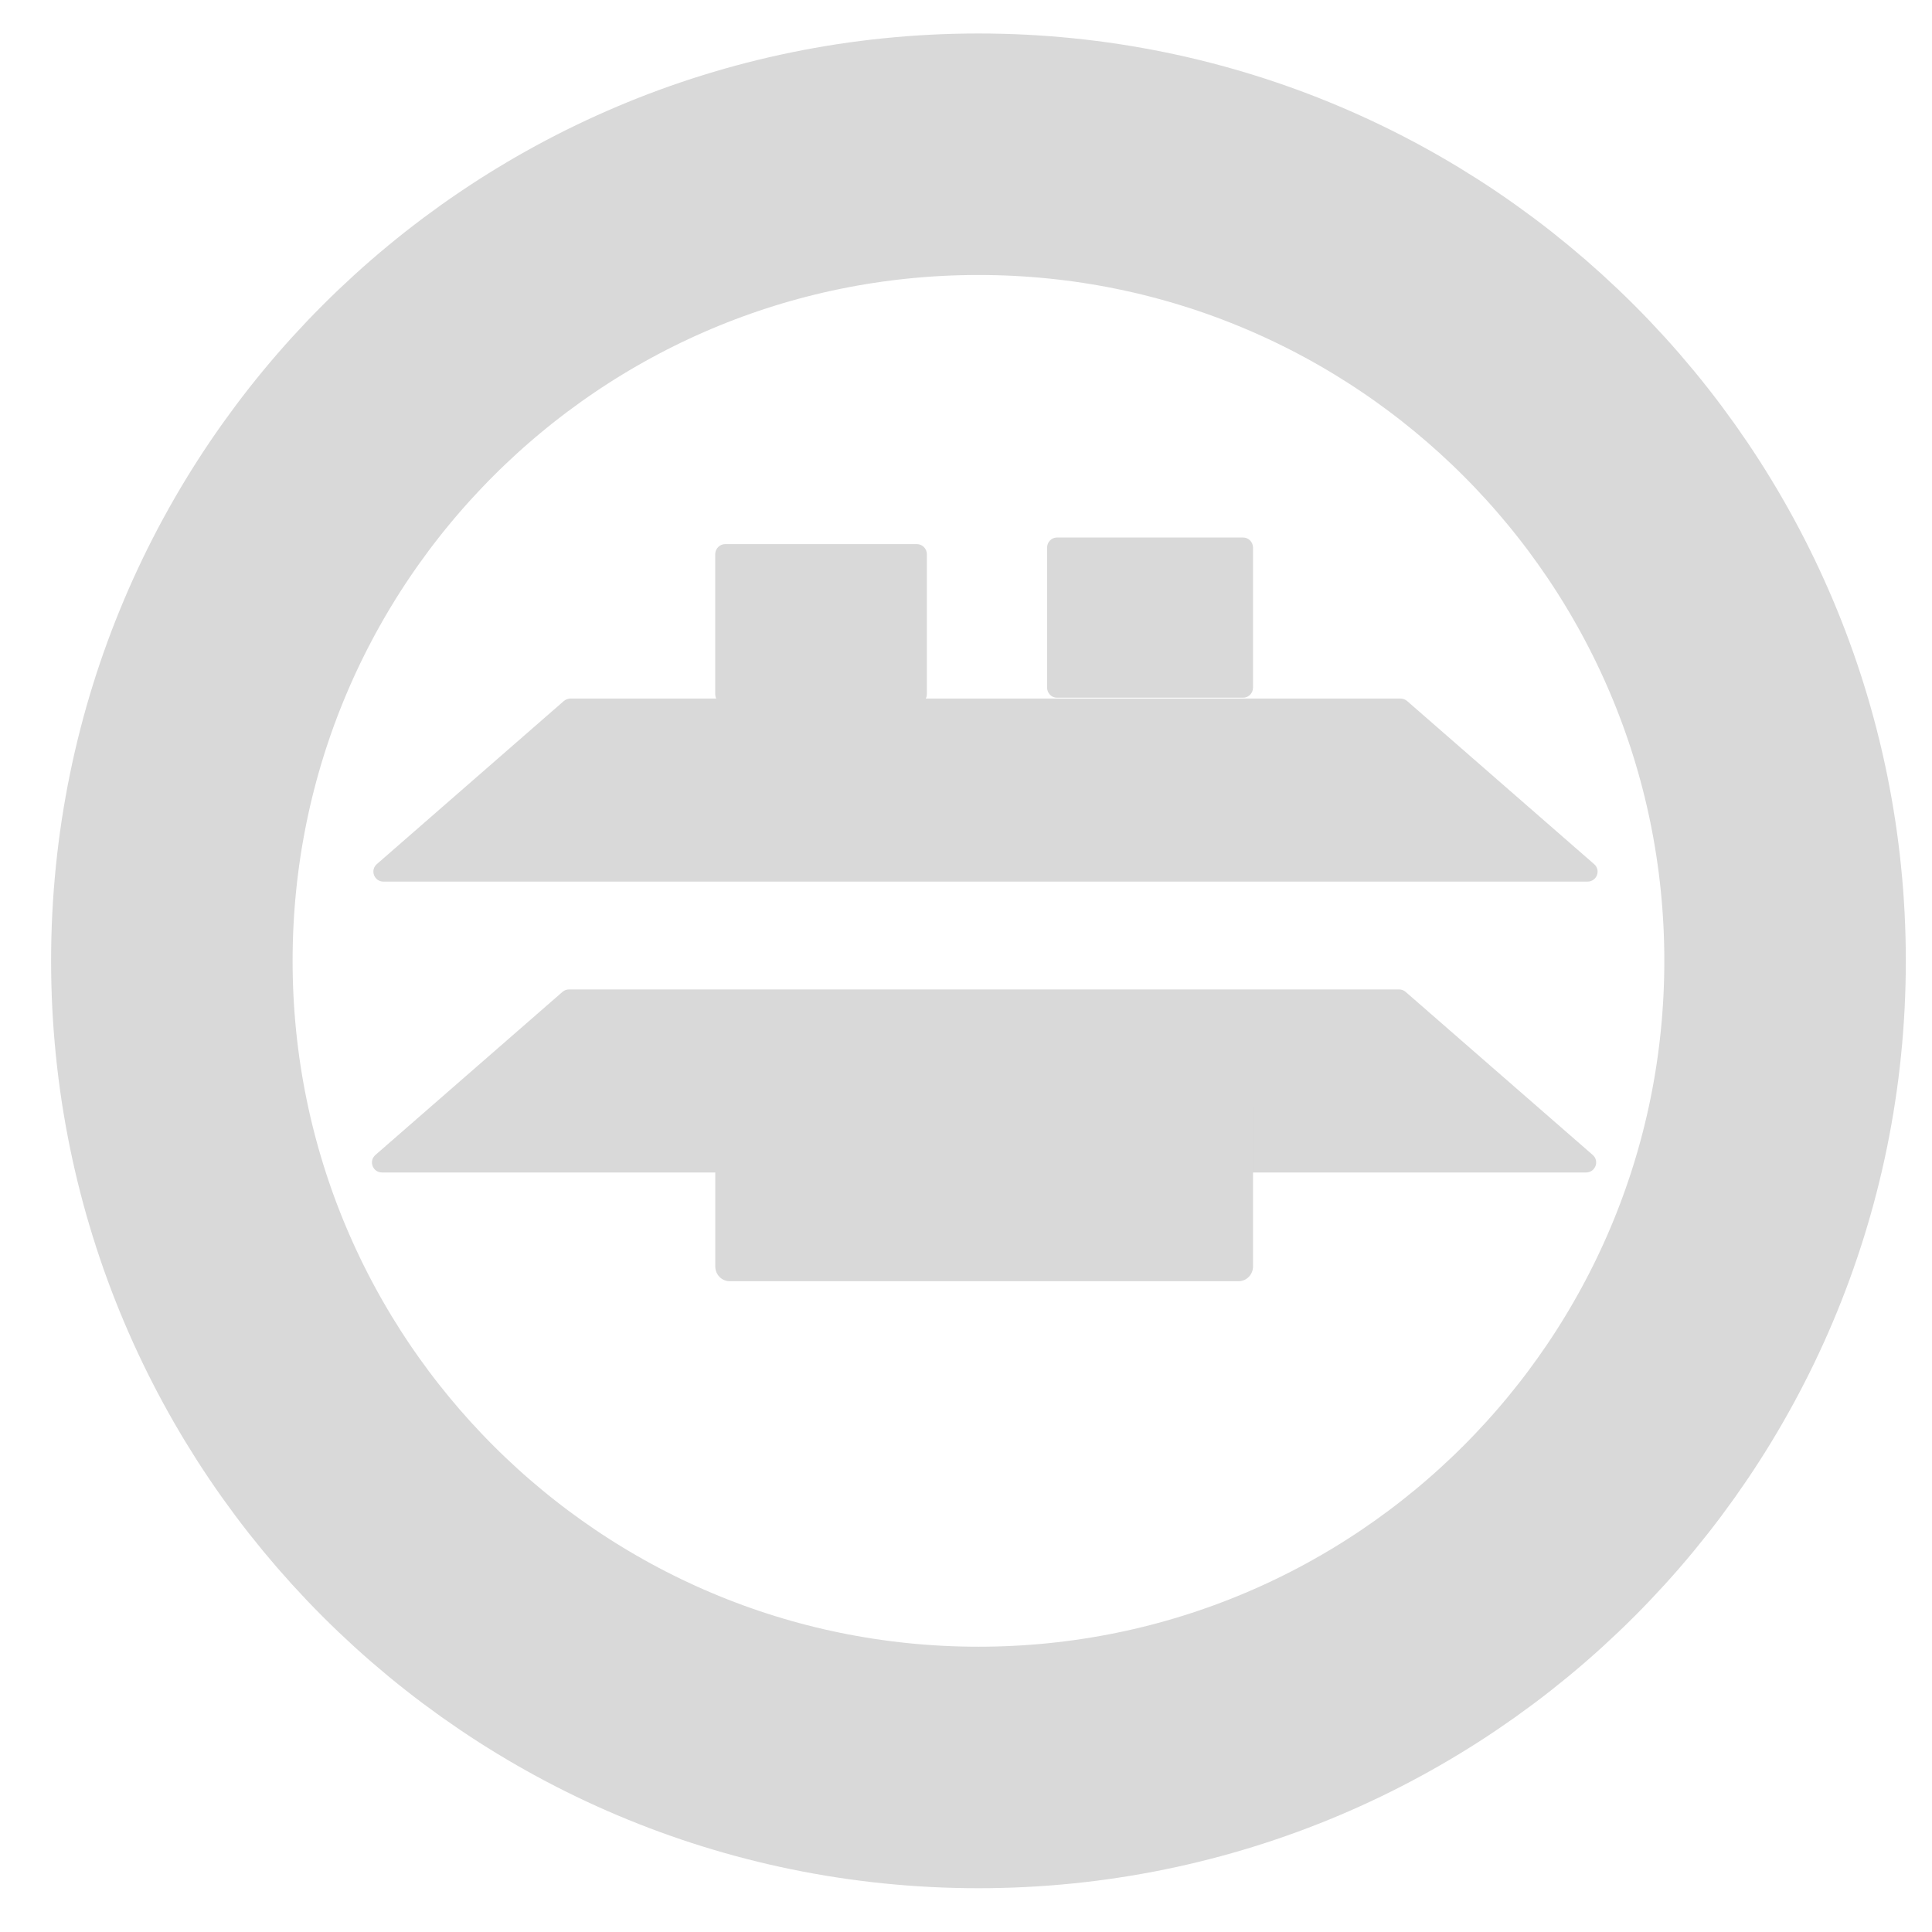
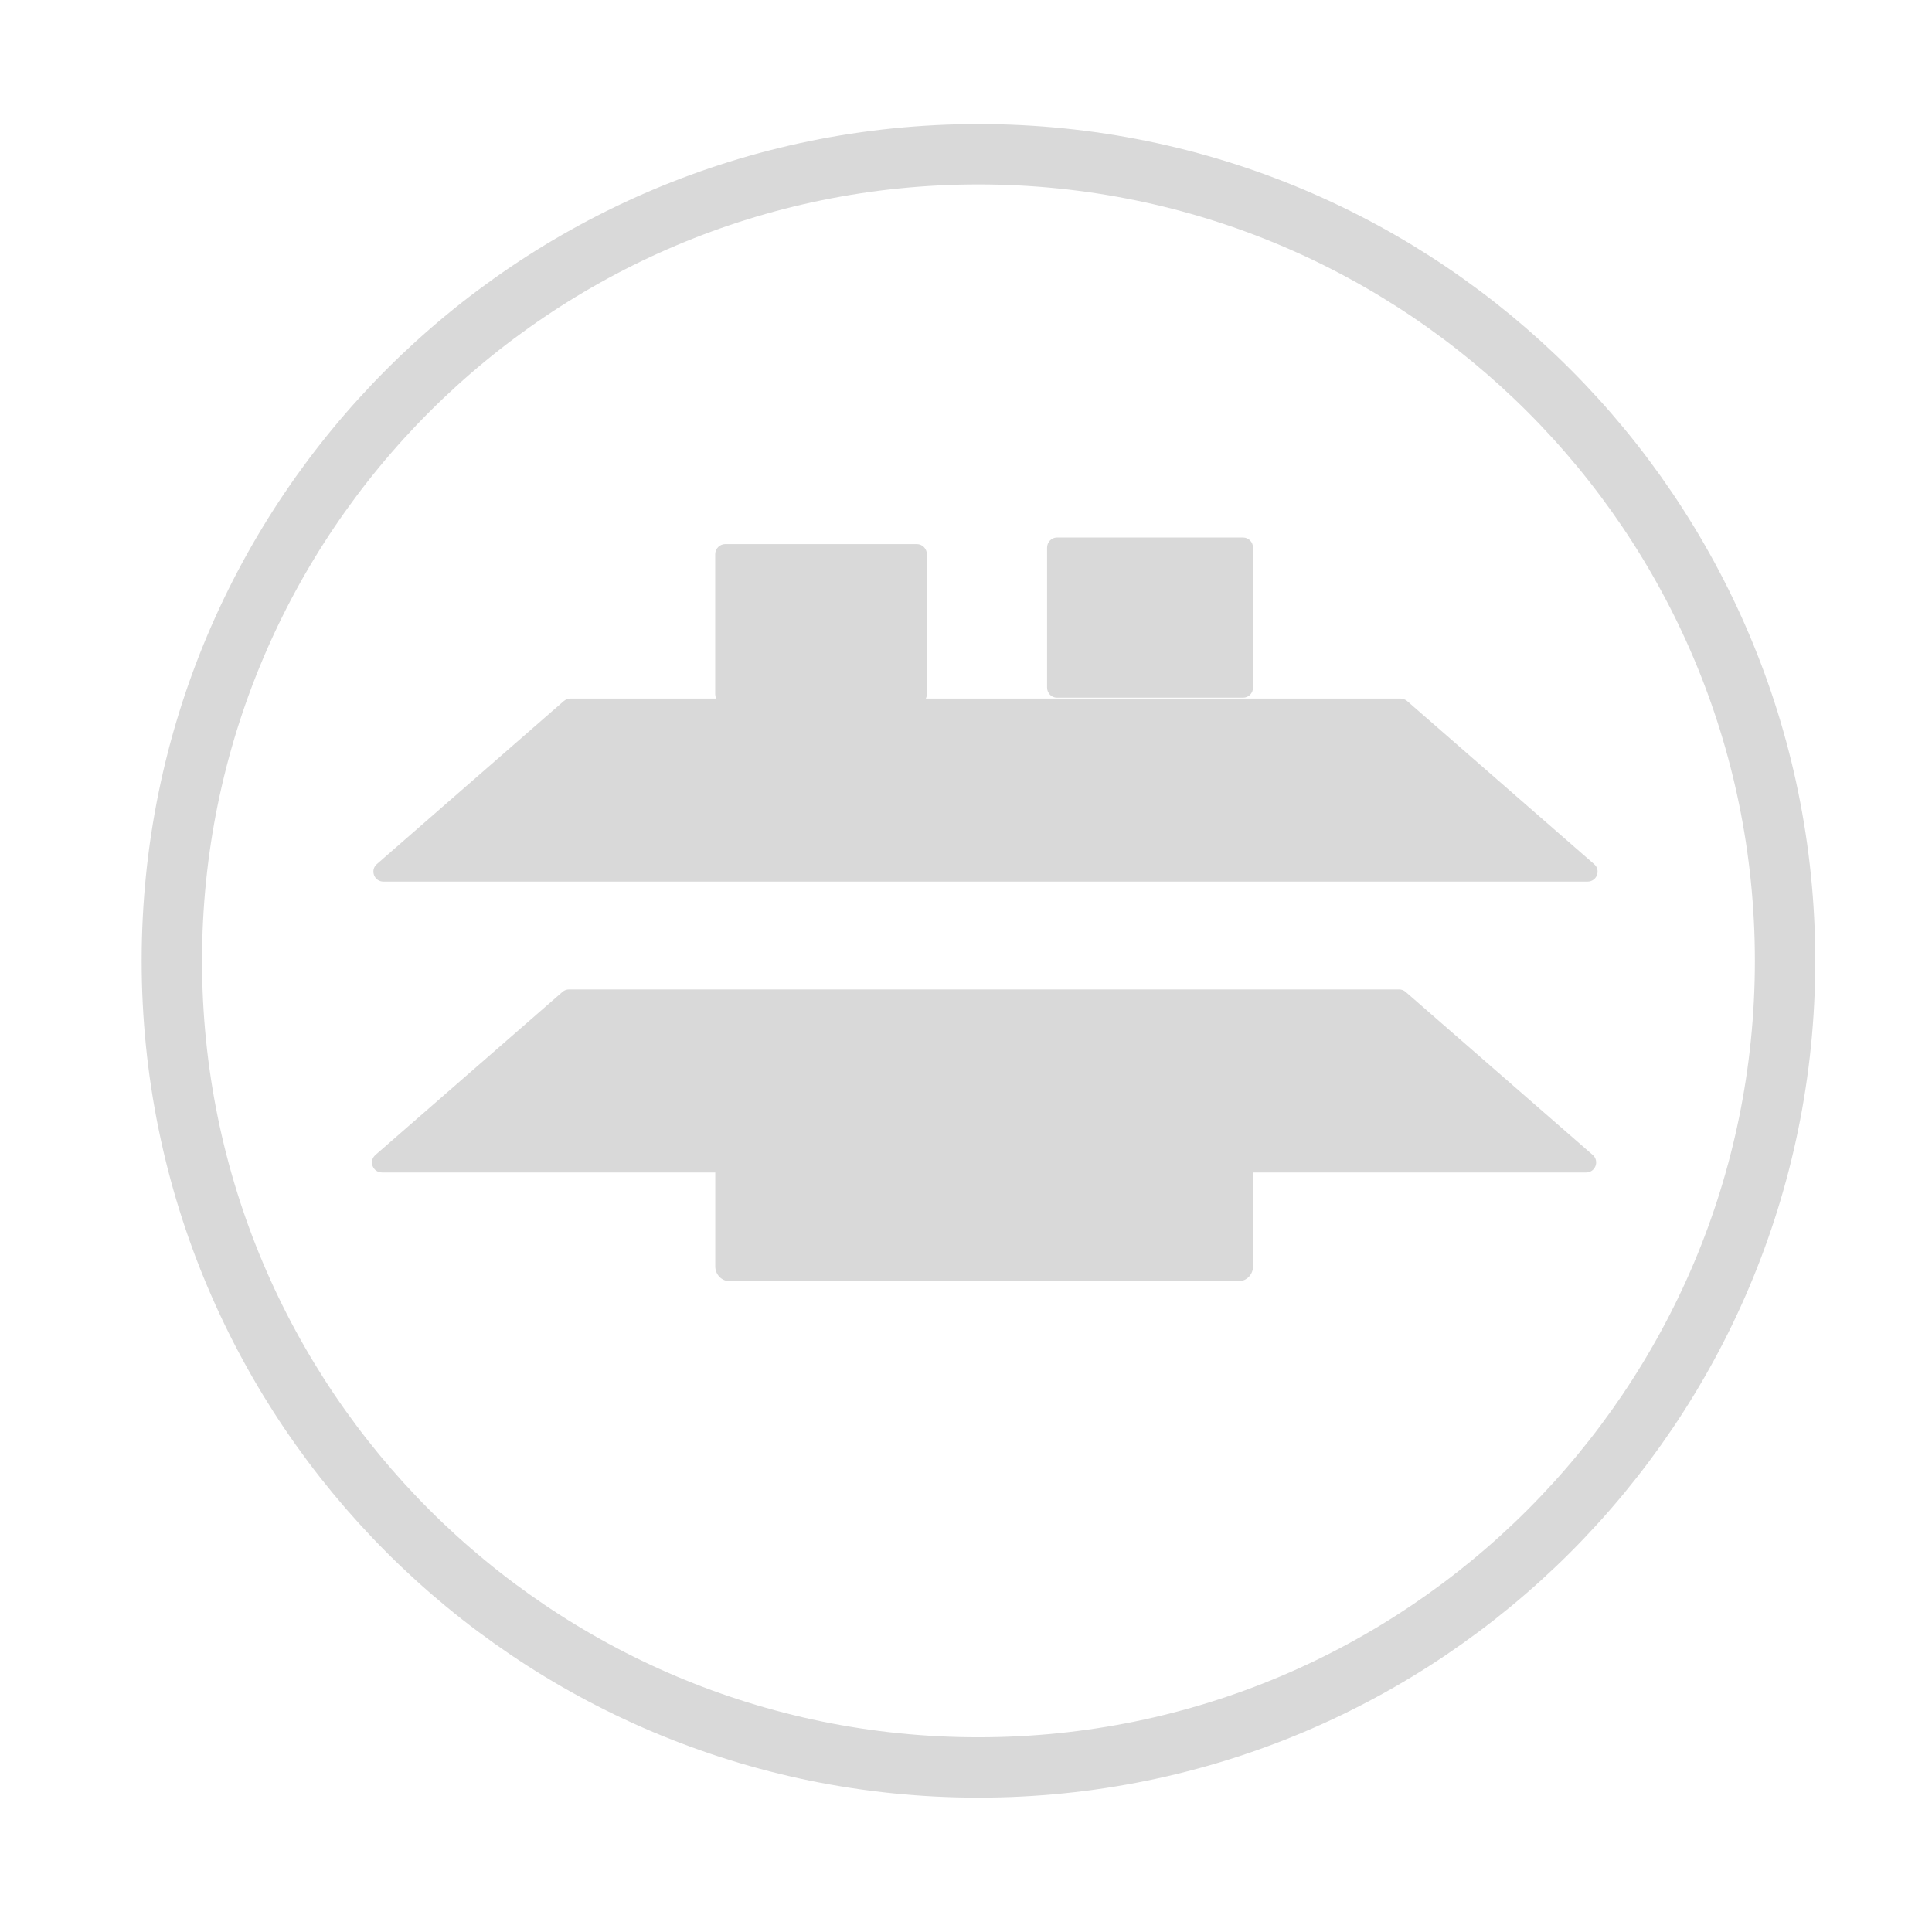
<svg xmlns="http://www.w3.org/2000/svg" width="32" height="32" viewBox="0 0 32 32" fill="none">
-   <circle cx="13.36" cy="13.36" r="13.36" transform="matrix(-1 0 0 1 29.5664 2.55469)" stroke="#D9D9D9" stroke-width="4" stroke-linecap="round" />
+   <circle cx="13.36" cy="13.36" r="13.36" transform="matrix(-1 0 0 1 29.5664 2.55469)" stroke="#D9D9D9" strokeWidth="4" strokeLinecap="round" />
  <path d="M23.282 16.429C23.252 16.402 23.213 16.388 23.172 16.388H9.426C9.386 16.388 9.346 16.402 9.316 16.429L6.218 19.13C6.102 19.231 6.174 19.42 6.328 19.42H26.27C26.424 19.42 26.496 19.231 26.381 19.13L23.282 16.429Z" fill="#D9D9D9" />
  <path d="M23.306 11.611C23.275 11.585 23.236 11.57 23.195 11.57H9.45C9.409 11.57 9.37 11.585 9.339 11.611L6.241 14.313C6.126 14.414 6.198 14.602 6.351 14.602H26.294C26.448 14.602 26.52 14.414 26.404 14.313L23.306 11.611Z" fill="#D9D9D9" />
  <path d="M20.754 9.071C20.754 8.979 20.681 8.903 20.591 8.903H17.505C17.416 8.903 17.343 8.979 17.343 9.071V11.388C17.343 11.481 17.416 11.556 17.505 11.556H20.591C20.681 11.556 20.754 11.481 20.754 11.388V9.071Z" fill="#D9D9D9" />
  <path d="M15.352 9.18C15.352 9.087 15.277 9.012 15.185 9.012H12.013C11.921 9.012 11.846 9.087 11.846 9.18V11.497C11.846 11.589 11.921 11.665 12.013 11.665H15.185C15.277 11.665 15.352 11.589 15.352 11.497V9.18Z" fill="#D9D9D9" />
  <path d="M20.754 18.339C20.754 18.203 20.647 18.094 20.515 18.094H12.086C11.954 18.094 11.847 18.203 11.847 18.339V20.976C11.847 21.111 11.954 21.221 12.086 21.221H20.515C20.647 21.221 20.754 21.111 20.754 20.976V18.339Z" fill="#D9D9D9" />
</svg>
